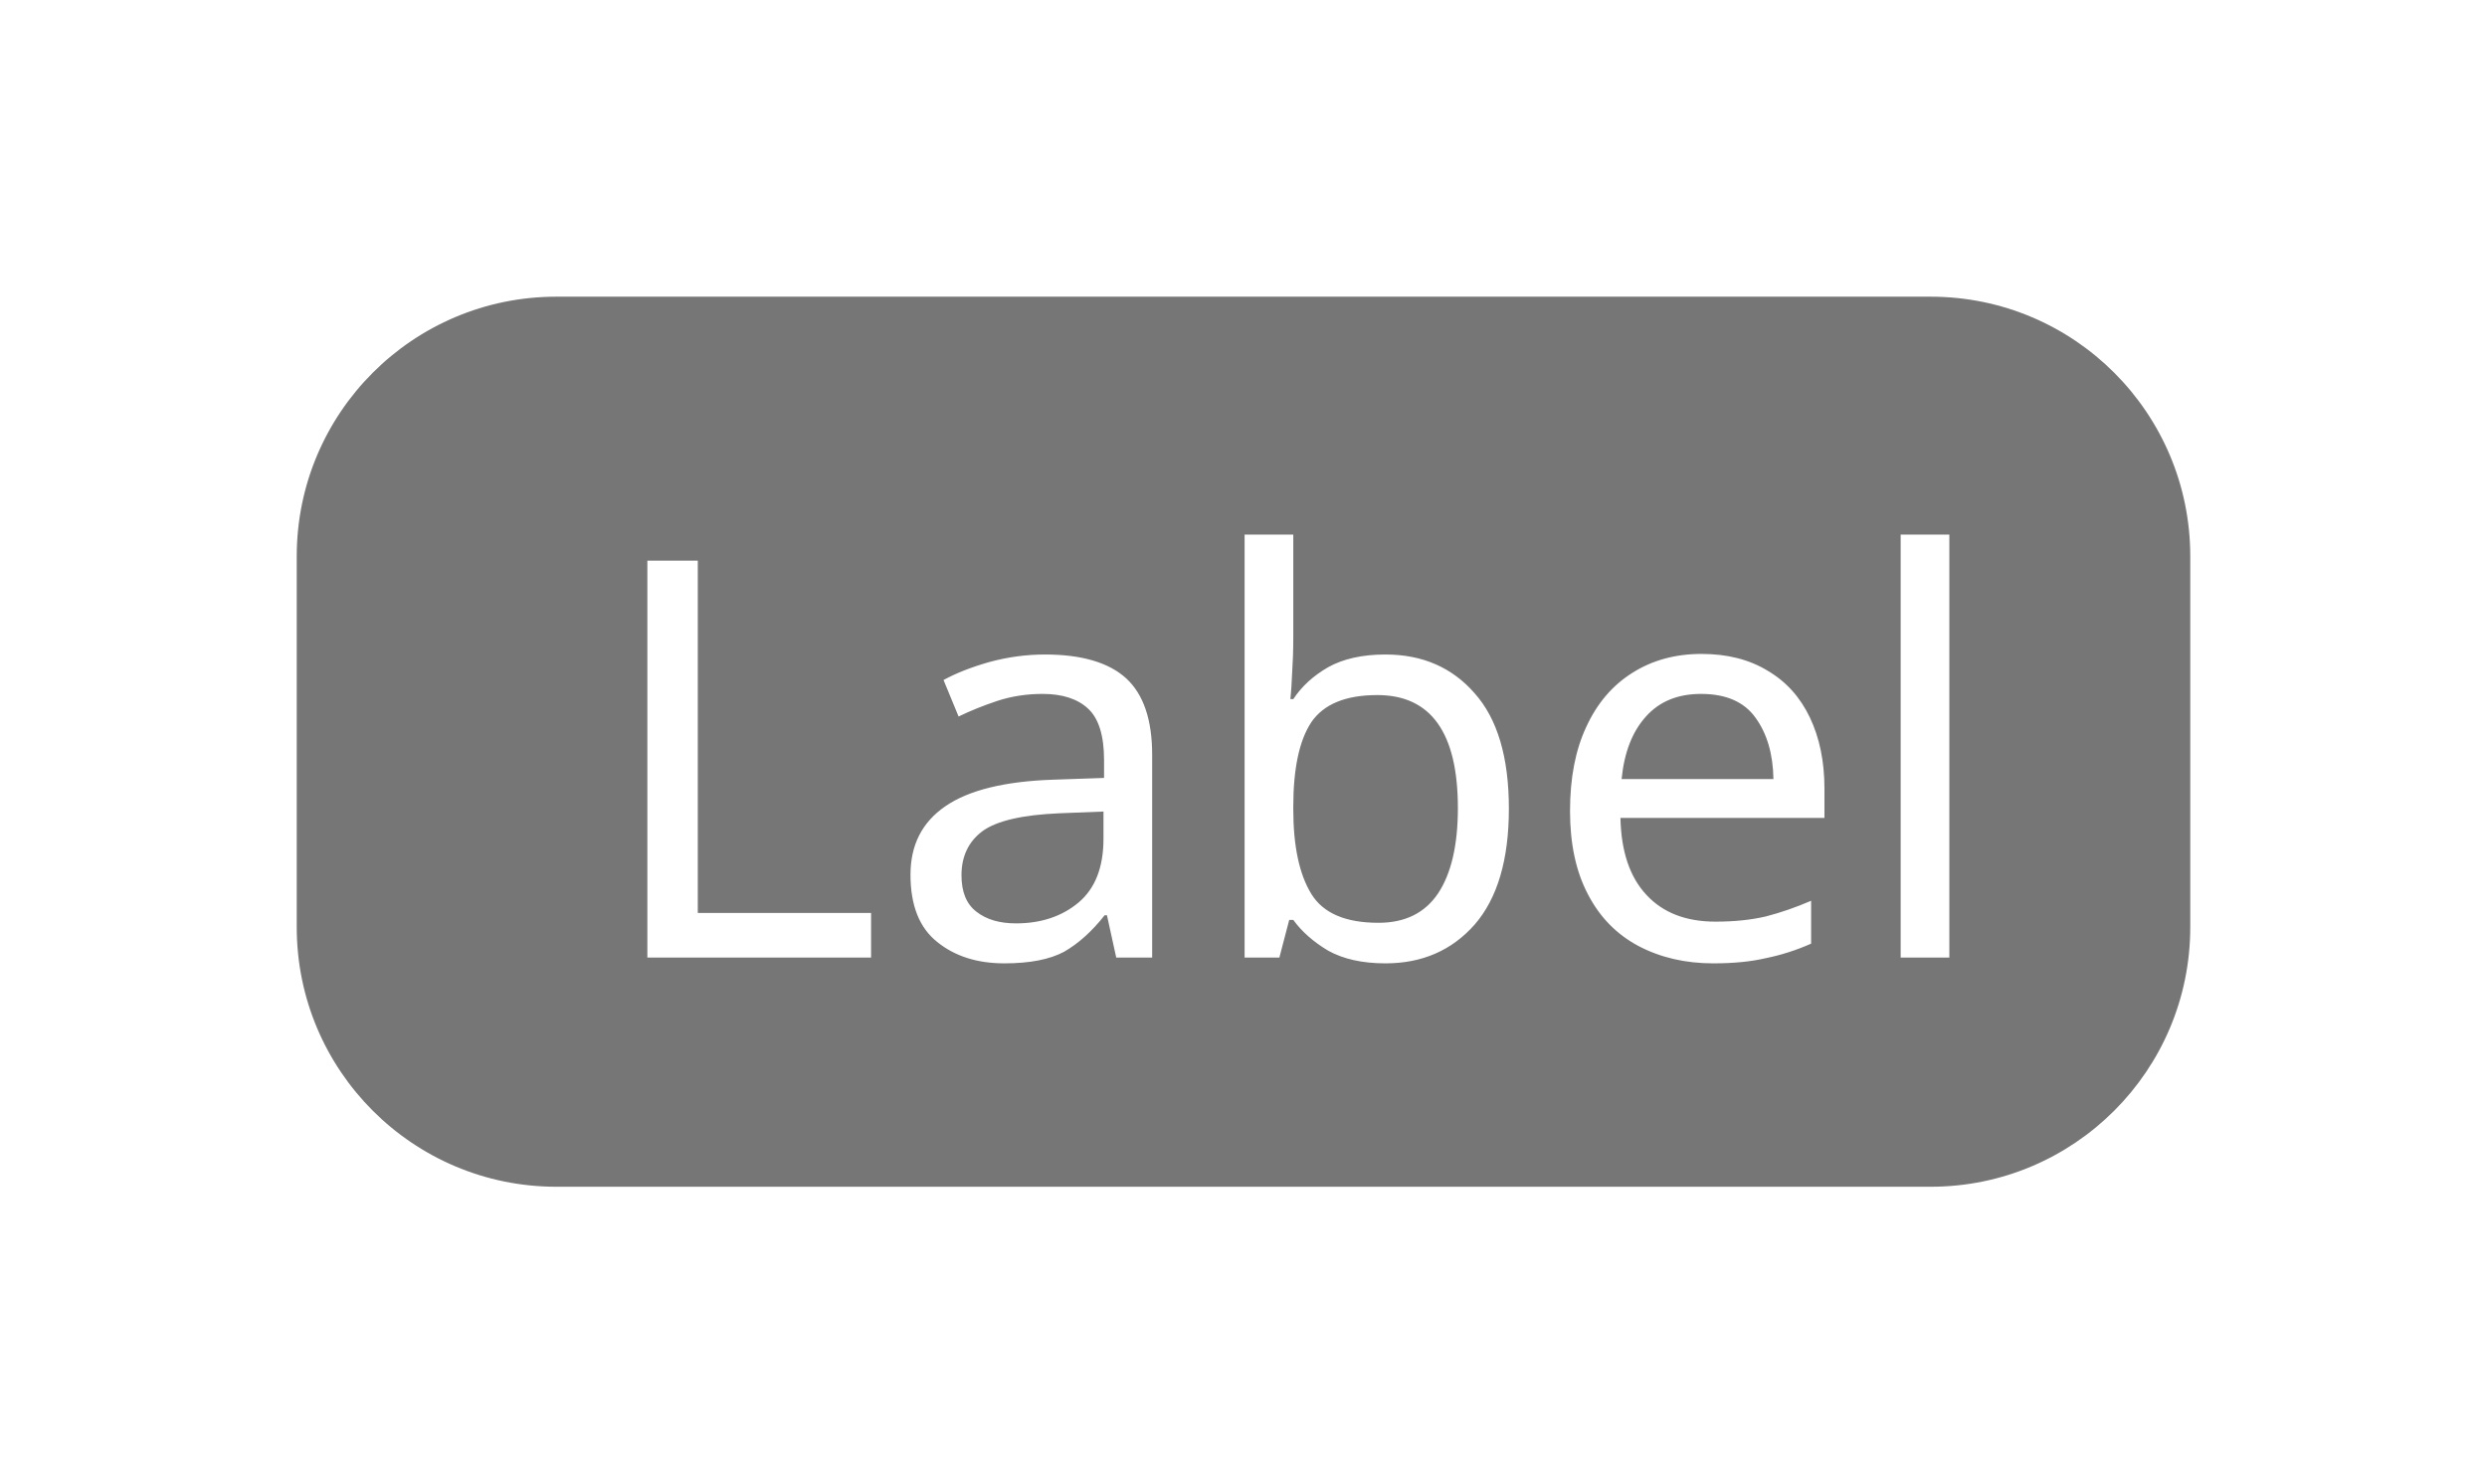
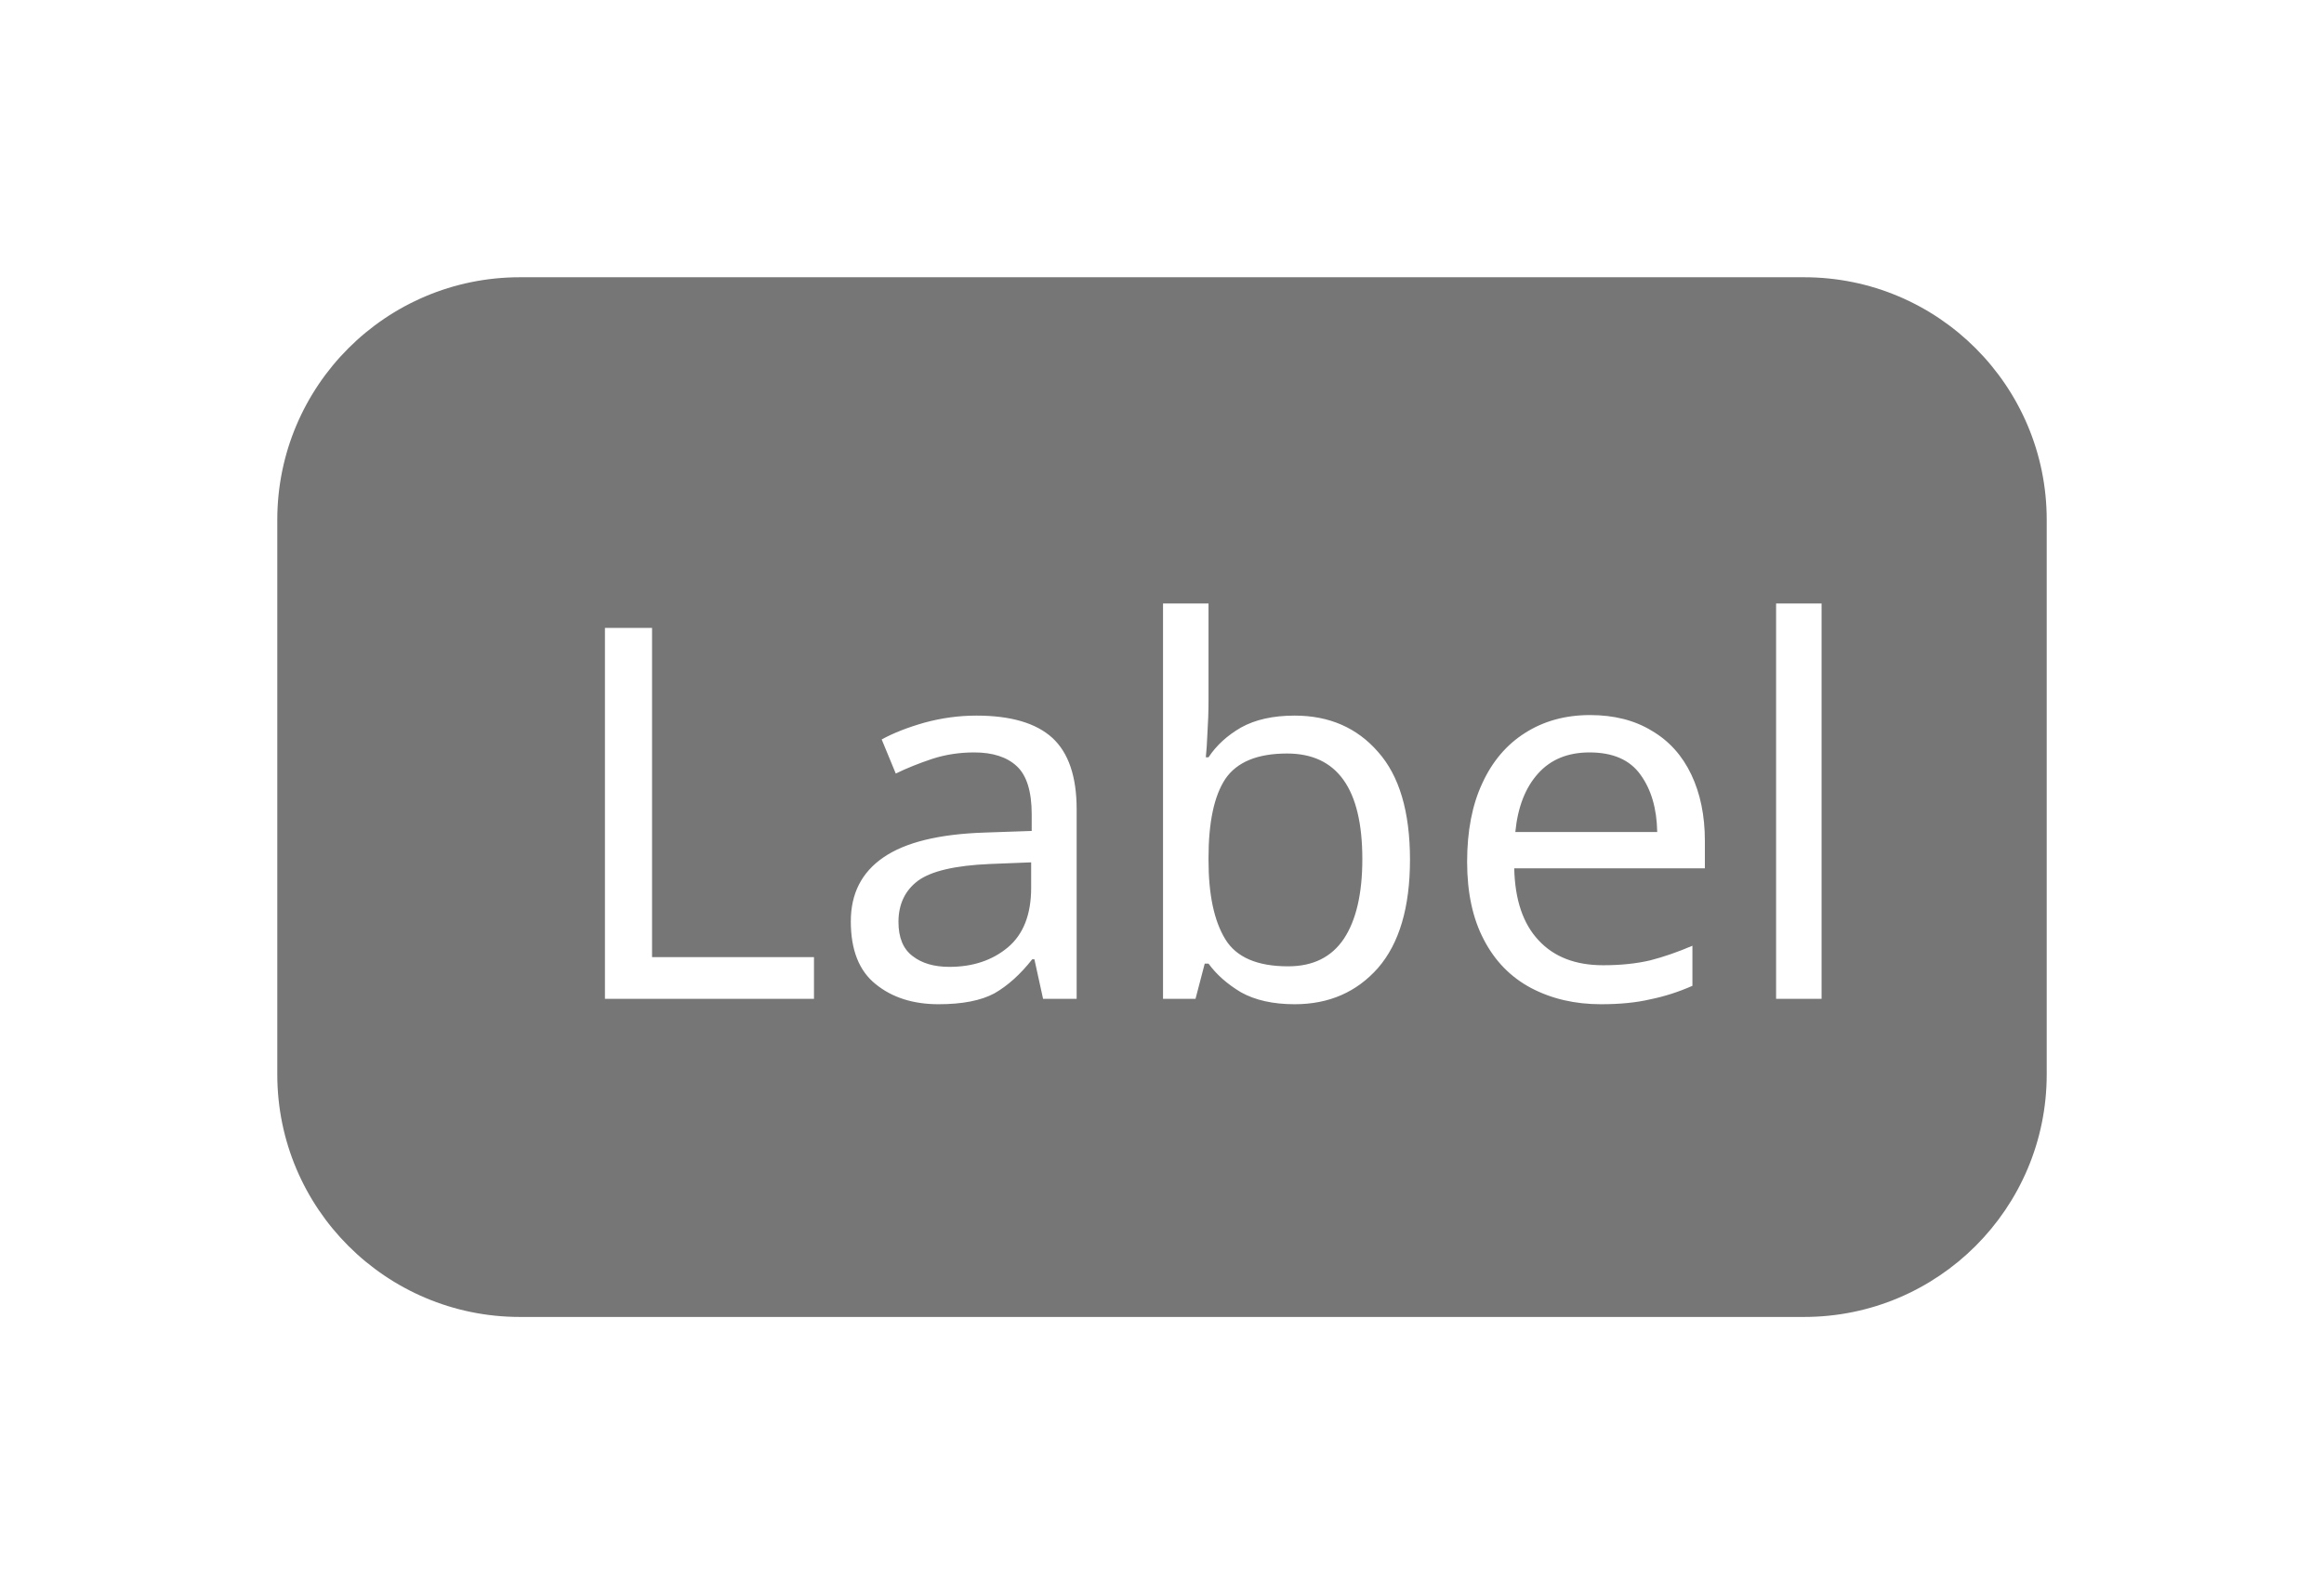
- <svg xmlns="http://www.w3.org/2000/svg" width="67.05" height="40" viewBox="0 0 67.05 40">
-   <rect data-part="container" data-tokens="height=base-height-small;paddingInlineStart=base-padding-horizontal-small;paddingInlineEnd=base-padding-horizontal-small;gap=base-gap-small;cornerRadius=corner-radius-medium-size-small;fill=silver-background-color-default" x="8" y="8" width="51.05" height="24" rx="7" fill="rgb(118, 118, 118)" />
-   <text data-part="label" data-tokens="color=color-transparent-static-white-1000;fontSize=font-size-75;fontWeight=medium-font-weight;lineHeight=line-height-font-size-75" x="16" y="20" font-family="adobe-clean-spectrum-vf, Adobe Clean, 'Source Sans 3', sans-serif" font-size="15" font-weight="500" dominant-baseline="central" fill="rgb(255, 255, 255)">Label</text>
+ <svg xmlns="http://www.w3.org/2000/svg" width="67.05" height="46" viewBox="0 0 67.05 46">
+   <rect data-part="container" data-tokens="height=base-height-small;paddingInlineStart=base-padding-horizontal-small;paddingInlineEnd=base-padding-horizontal-small;gap=base-gap-small;cornerRadius=corner-radius-medium-size-small;fill=silver-background-color-default" x="8" y="8" width="51.05" height="30" rx="7" fill="rgb(118, 118, 118)" />
+   <text data-part="label" data-tokens="color=color-transparent-static-white-1000;fontSize=font-size-75;fontWeight=medium-font-weight;lineHeight=line-height-font-size-75" x="16" y="23" font-family="adobe-clean-spectrum-vf, Adobe Clean, 'Source Sans 3', sans-serif" font-size="15" font-weight="500" dominant-baseline="central" fill="rgb(255, 255, 255)">Label</text>
</svg>
